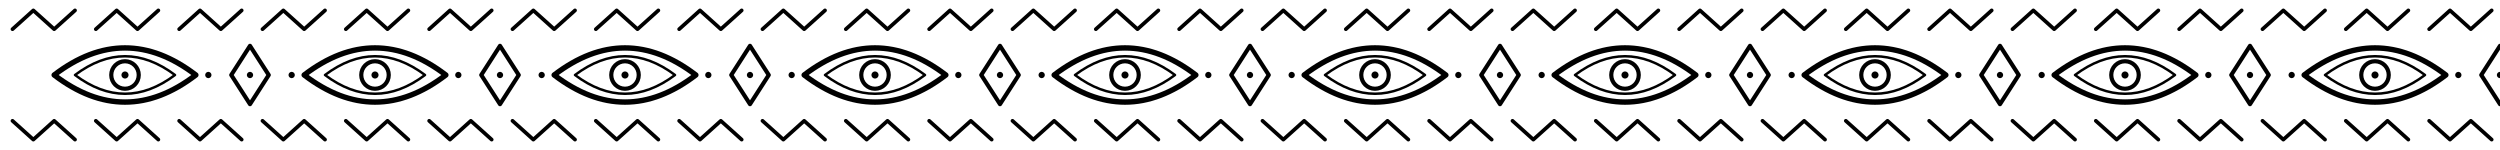
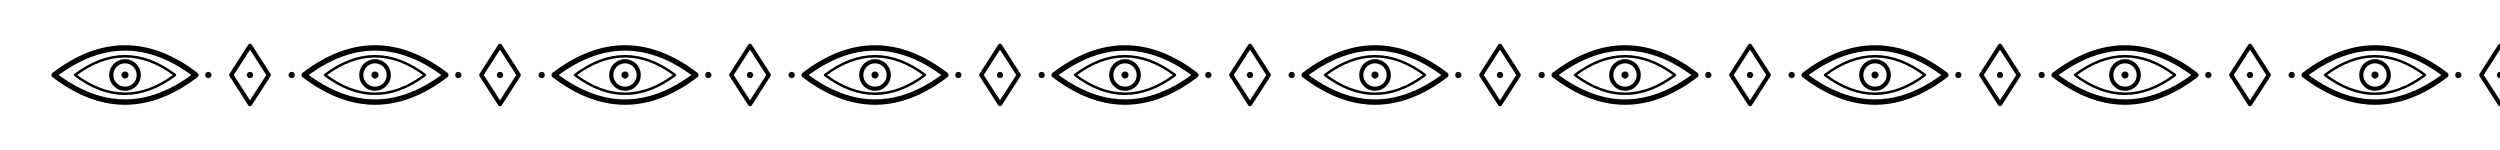
<svg xmlns="http://www.w3.org/2000/svg" viewBox="0 0 1200 72" fill="none" stroke="currentColor" stroke-linecap="round" stroke-linejoin="round" aria-hidden="true" focusable="false">
-   <g class="stitch" style="--i:0">
-     <path d="M6 14l10 -9l10 9l10 -9" stroke-width="1.8" />
-     <path d="M6 58l10 9l10 -9l10 9" stroke-width="1.8" />
-   </g>
-   <g class="stitch" style="--i:3">
-     <path d="M46 14l10 -9l10 9l10 -9" stroke-width="1.8" />
-     <path d="M46 58l10 9l10 -9l10 9" stroke-width="1.8" />
-   </g>
-   <g class="stitch" style="--i:6">
-     <path d="M86 14l10 -9l10 9l10 -9" stroke-width="1.8" />
-     <path d="M86 58l10 9l10 -9l10 9" stroke-width="1.8" />
-   </g>
-   <g class="stitch" style="--i:10">
-     <path d="M126 14l10 -9l10 9l10 -9" stroke-width="1.8" />
-     <path d="M126 58l10 9l10 -9l10 9" stroke-width="1.8" />
-   </g>
-   <g class="stitch" style="--i:13">
-     <path d="M166 14l10 -9l10 9l10 -9" stroke-width="1.8" />
-     <path d="M166 58l10 9l10 -9l10 9" stroke-width="1.8" />
-   </g>
-   <g class="stitch" style="--i:16">
-     <path d="M206 14l10 -9l10 9l10 -9" stroke-width="1.8" />
-     <path d="M206 58l10 9l10 -9l10 9" stroke-width="1.8" />
-   </g>
-   <g class="stitch" style="--i:19">
-     <path d="M246 14l10 -9l10 9l10 -9" stroke-width="1.8" />
-     <path d="M246 58l10 9l10 -9l10 9" stroke-width="1.8" />
-   </g>
-   <g class="stitch" style="--i:22">
-     <path d="M286 14l10 -9l10 9l10 -9" stroke-width="1.8" />
-     <path d="M286 58l10 9l10 -9l10 9" stroke-width="1.8" />
-   </g>
-   <g class="stitch" style="--i:26">
-     <path d="M326 14l10 -9l10 9l10 -9" stroke-width="1.8" />
-     <path d="M326 58l10 9l10 -9l10 9" stroke-width="1.8" />
-   </g>
-   <g class="stitch" style="--i:29">
-     <path d="M366 14l10 -9l10 9l10 -9" stroke-width="1.8" />
-     <path d="M366 58l10 9l10 -9l10 9" stroke-width="1.8" />
-   </g>
-   <g class="stitch" style="--i:32">
-     <path d="M406 14l10 -9l10 9l10 -9" stroke-width="1.8" />
-     <path d="M406 58l10 9l10 -9l10 9" stroke-width="1.8" />
-   </g>
-   <g class="stitch" style="--i:35">
-     <path d="M446 14l10 -9l10 9l10 -9" stroke-width="1.8" />
-     <path d="M446 58l10 9l10 -9l10 9" stroke-width="1.8" />
-   </g>
-   <g class="stitch" style="--i:38">
-     <path d="M486 14l10 -9l10 9l10 -9" stroke-width="1.8" />
-     <path d="M486 58l10 9l10 -9l10 9" stroke-width="1.8" />
-   </g>
-   <g class="stitch" style="--i:42">
-     <path d="M526 14l10 -9l10 9l10 -9" stroke-width="1.8" />
-     <path d="M526 58l10 9l10 -9l10 9" stroke-width="1.8" />
-   </g>
-   <g class="stitch" style="--i:45">
-     <path d="M566 14l10 -9l10 9l10 -9" stroke-width="1.8" />
-     <path d="M566 58l10 9l10 -9l10 9" stroke-width="1.8" />
-   </g>
-   <g class="stitch" style="--i:48">
-     <path d="M606 14l10 -9l10 9l10 -9" stroke-width="1.8" />
-     <path d="M606 58l10 9l10 -9l10 9" stroke-width="1.8" />
-   </g>
-   <g class="stitch" style="--i:51">
-     <path d="M646 14l10 -9l10 9l10 -9" stroke-width="1.8" />
-     <path d="M646 58l10 9l10 -9l10 9" stroke-width="1.8" />
-   </g>
-   <g class="stitch" style="--i:54">
-     <path d="M686 14l10 -9l10 9l10 -9" stroke-width="1.8" />
-     <path d="M686 58l10 9l10 -9l10 9" stroke-width="1.8" />
-   </g>
-   <g class="stitch" style="--i:58">
-     <path d="M726 14l10 -9l10 9l10 -9" stroke-width="1.8" />
-     <path d="M726 58l10 9l10 -9l10 9" stroke-width="1.8" />
-   </g>
-   <g class="stitch" style="--i:61">
-     <path d="M766 14l10 -9l10 9l10 -9" stroke-width="1.8" />
-     <path d="M766 58l10 9l10 -9l10 9" stroke-width="1.8" />
-   </g>
-   <g class="stitch" style="--i:64">
-     <path d="M806 14l10 -9l10 9l10 -9" stroke-width="1.8" />
-     <path d="M806 58l10 9l10 -9l10 9" stroke-width="1.8" />
-   </g>
-   <g class="stitch" style="--i:67">
-     <path d="M846 14l10 -9l10 9l10 -9" stroke-width="1.8" />
-     <path d="M846 58l10 9l10 -9l10 9" stroke-width="1.8" />
-   </g>
-   <g class="stitch" style="--i:70">
-     <path d="M886 14l10 -9l10 9l10 -9" stroke-width="1.8" />
-     <path d="M886 58l10 9l10 -9l10 9" stroke-width="1.8" />
-   </g>
-   <g class="stitch" style="--i:74">
-     <path d="M926 14l10 -9l10 9l10 -9" stroke-width="1.8" />
-     <path d="M926 58l10 9l10 -9l10 9" stroke-width="1.8" />
-   </g>
-   <g class="stitch" style="--i:77">
-     <path d="M966 14l10 -9l10 9l10 -9" stroke-width="1.8" />
-     <path d="M966 58l10 9l10 -9l10 9" stroke-width="1.8" />
-   </g>
-   <g class="stitch" style="--i:80">
-     <path d="M1006 14l10 -9l10 9l10 -9" stroke-width="1.8" />
-     <path d="M1006 58l10 9l10 -9l10 9" stroke-width="1.8" />
-   </g>
-   <g class="stitch" style="--i:83">
-     <path d="M1046 14l10 -9l10 9l10 -9" stroke-width="1.8" />
-     <path d="M1046 58l10 9l10 -9l10 9" stroke-width="1.8" />
-   </g>
-   <g class="stitch" style="--i:86">
-     <path d="M1086 14l10 -9l10 9l10 -9" stroke-width="1.8" />
-     <path d="M1086 58l10 9l10 -9l10 9" stroke-width="1.8" />
-   </g>
-   <g class="stitch" style="--i:90">
-     <path d="M1126 14l10 -9l10 9l10 -9" stroke-width="1.8" />
-     <path d="M1126 58l10 9l10 -9l10 9" stroke-width="1.8" />
-   </g>
-   <g class="stitch" style="--i:93">
-     <path d="M1166 14l10 -9l10 9l10 -9" stroke-width="1.8" />
-     <path d="M1166 58l10 9l10 -9l10 9" stroke-width="1.8" />
-   </g>
  <g class="stitch" style="--i:2">
    <path d="M26 36Q60 10 94 36Q60 62 26 36Z" stroke-width="2.6" />
    <path d="M36 36Q60 18 84 36Q60 54 36 36Z" stroke-width="1.2" />
    <circle cx="60" cy="36" r="6.6" stroke-width="2" />
    <path d="M60 36h0" stroke-width="3.4" />
  </g>
  <g class="stitch" style="--i:9">
    <path d="M120 22l9 14l-9 14l-9 -14z" stroke-width="2" />
    <path d="M120 36h0M100 36h0M140 36h0" stroke-width="3" />
  </g>
  <g class="stitch" style="--i:11">
    <path d="M146 36Q180 10 214 36Q180 62 146 36Z" stroke-width="2.6" />
    <path d="M156 36Q180 18 204 36Q180 54 156 36Z" stroke-width="1.2" />
    <circle cx="180" cy="36" r="6.6" stroke-width="2" />
    <path d="M180 36h0" stroke-width="3.4" />
  </g>
  <g class="stitch" style="--i:19">
    <path d="M240 22l9 14l-9 14l-9 -14z" stroke-width="2" />
    <path d="M240 36h0M220 36h0M260 36h0" stroke-width="3" />
  </g>
  <g class="stitch" style="--i:21">
    <path d="M266 36Q300 10 334 36Q300 62 266 36Z" stroke-width="2.6" />
    <path d="M276 36Q300 18 324 36Q300 54 276 36Z" stroke-width="1.2" />
    <circle cx="300" cy="36" r="6.6" stroke-width="2" />
    <path d="M300 36h0" stroke-width="3.4" />
  </g>
  <g class="stitch" style="--i:28">
    <path d="M360 22l9 14l-9 14l-9 -14z" stroke-width="2" />
    <path d="M360 36h0M340 36h0M380 36h0" stroke-width="3" />
  </g>
  <g class="stitch" style="--i:30">
    <path d="M386 36Q420 10 454 36Q420 62 386 36Z" stroke-width="2.6" />
    <path d="M396 36Q420 18 444 36Q420 54 396 36Z" stroke-width="1.2" />
    <circle cx="420" cy="36" r="6.6" stroke-width="2" />
    <path d="M420 36h0" stroke-width="3.4" />
  </g>
  <g class="stitch" style="--i:38">
    <path d="M480 22l9 14l-9 14l-9 -14z" stroke-width="2" />
    <path d="M480 36h0M460 36h0M500 36h0" stroke-width="3" />
  </g>
  <g class="stitch" style="--i:40">
    <path d="M506 36Q540 10 574 36Q540 62 506 36Z" stroke-width="2.6" />
    <path d="M516 36Q540 18 564 36Q540 54 516 36Z" stroke-width="1.2" />
    <circle cx="540" cy="36" r="6.6" stroke-width="2" />
    <path d="M540 36h0" stroke-width="3.4" />
  </g>
  <g class="stitch" style="--i:48">
    <path d="M600 22l9 14l-9 14l-9 -14z" stroke-width="2" />
    <path d="M600 36h0M580 36h0M620 36h0" stroke-width="3" />
  </g>
  <g class="stitch" style="--i:50">
    <path d="M626 36Q660 10 694 36Q660 62 626 36Z" stroke-width="2.6" />
    <path d="M636 36Q660 18 684 36Q660 54 636 36Z" stroke-width="1.2" />
    <circle cx="660" cy="36" r="6.6" stroke-width="2" />
    <path d="M660 36h0" stroke-width="3.4" />
  </g>
  <g class="stitch" style="--i:57">
    <path d="M720 22l9 14l-9 14l-9 -14z" stroke-width="2" />
    <path d="M720 36h0M700 36h0M740 36h0" stroke-width="3" />
  </g>
  <g class="stitch" style="--i:59">
    <path d="M746 36Q780 10 814 36Q780 62 746 36Z" stroke-width="2.6" />
    <path d="M756 36Q780 18 804 36Q780 54 756 36Z" stroke-width="1.2" />
    <circle cx="780" cy="36" r="6.6" stroke-width="2" />
    <path d="M780 36h0" stroke-width="3.4" />
  </g>
  <g class="stitch" style="--i:67">
    <path d="M840 22l9 14l-9 14l-9 -14z" stroke-width="2" />
    <path d="M840 36h0M820 36h0M860 36h0" stroke-width="3" />
  </g>
  <g class="stitch" style="--i:69">
    <path d="M866 36Q900 10 934 36Q900 62 866 36Z" stroke-width="2.6" />
    <path d="M876 36Q900 18 924 36Q900 54 876 36Z" stroke-width="1.2" />
    <circle cx="900" cy="36" r="6.6" stroke-width="2" />
    <path d="M900 36h0" stroke-width="3.4" />
  </g>
  <g class="stitch" style="--i:76">
    <path d="M960 22l9 14l-9 14l-9 -14z" stroke-width="2" />
    <path d="M960 36h0M940 36h0M980 36h0" stroke-width="3" />
  </g>
  <g class="stitch" style="--i:78">
    <path d="M986 36Q1020 10 1054 36Q1020 62 986 36Z" stroke-width="2.6" />
    <path d="M996 36Q1020 18 1044 36Q1020 54 996 36Z" stroke-width="1.2" />
    <circle cx="1020" cy="36" r="6.6" stroke-width="2" />
    <path d="M1020 36h0" stroke-width="3.4" />
  </g>
  <g class="stitch" style="--i:86">
    <path d="M1080 22l9 14l-9 14l-9 -14z" stroke-width="2" />
    <path d="M1080 36h0M1060 36h0M1100 36h0" stroke-width="3" />
  </g>
  <g class="stitch" style="--i:88">
    <path d="M1106 36Q1140 10 1174 36Q1140 62 1106 36Z" stroke-width="2.6" />
    <path d="M1116 36Q1140 18 1164 36Q1140 54 1116 36Z" stroke-width="1.2" />
    <circle cx="1140" cy="36" r="6.6" stroke-width="2" />
    <path d="M1140 36h0" stroke-width="3.4" />
  </g>
  <g class="stitch" style="--i:96">
    <path d="M1200 22l9 14l-9 14l-9 -14z" stroke-width="2" />
    <path d="M1200 36h0M1180 36h0M1220 36h0" stroke-width="3" />
  </g>
</svg>
